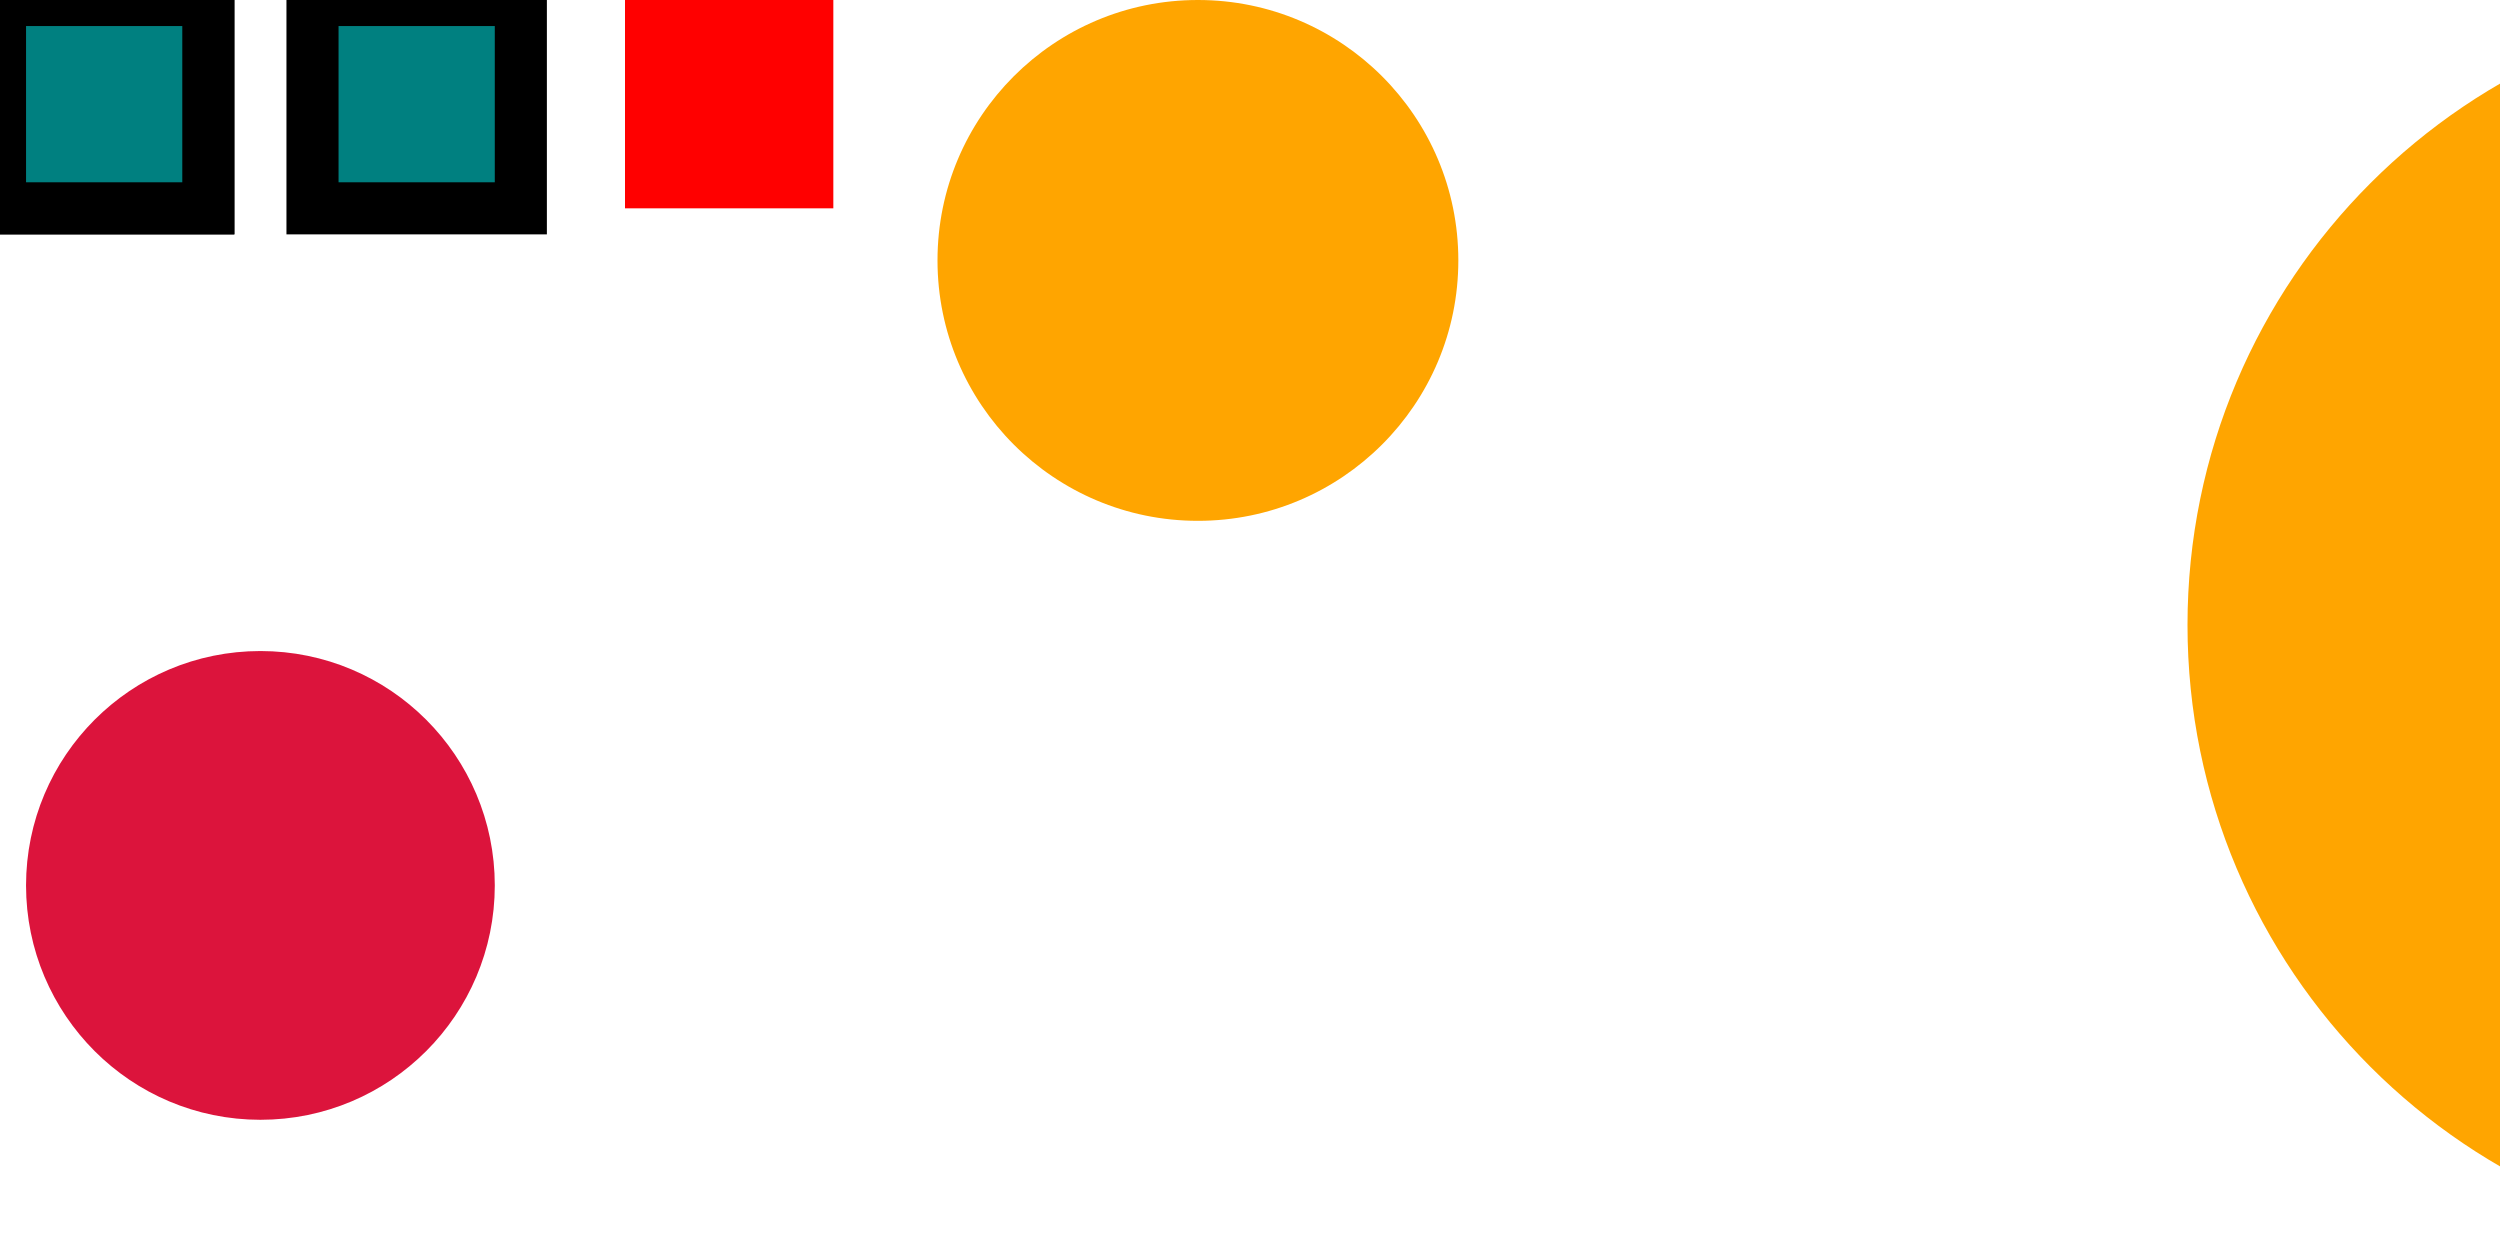
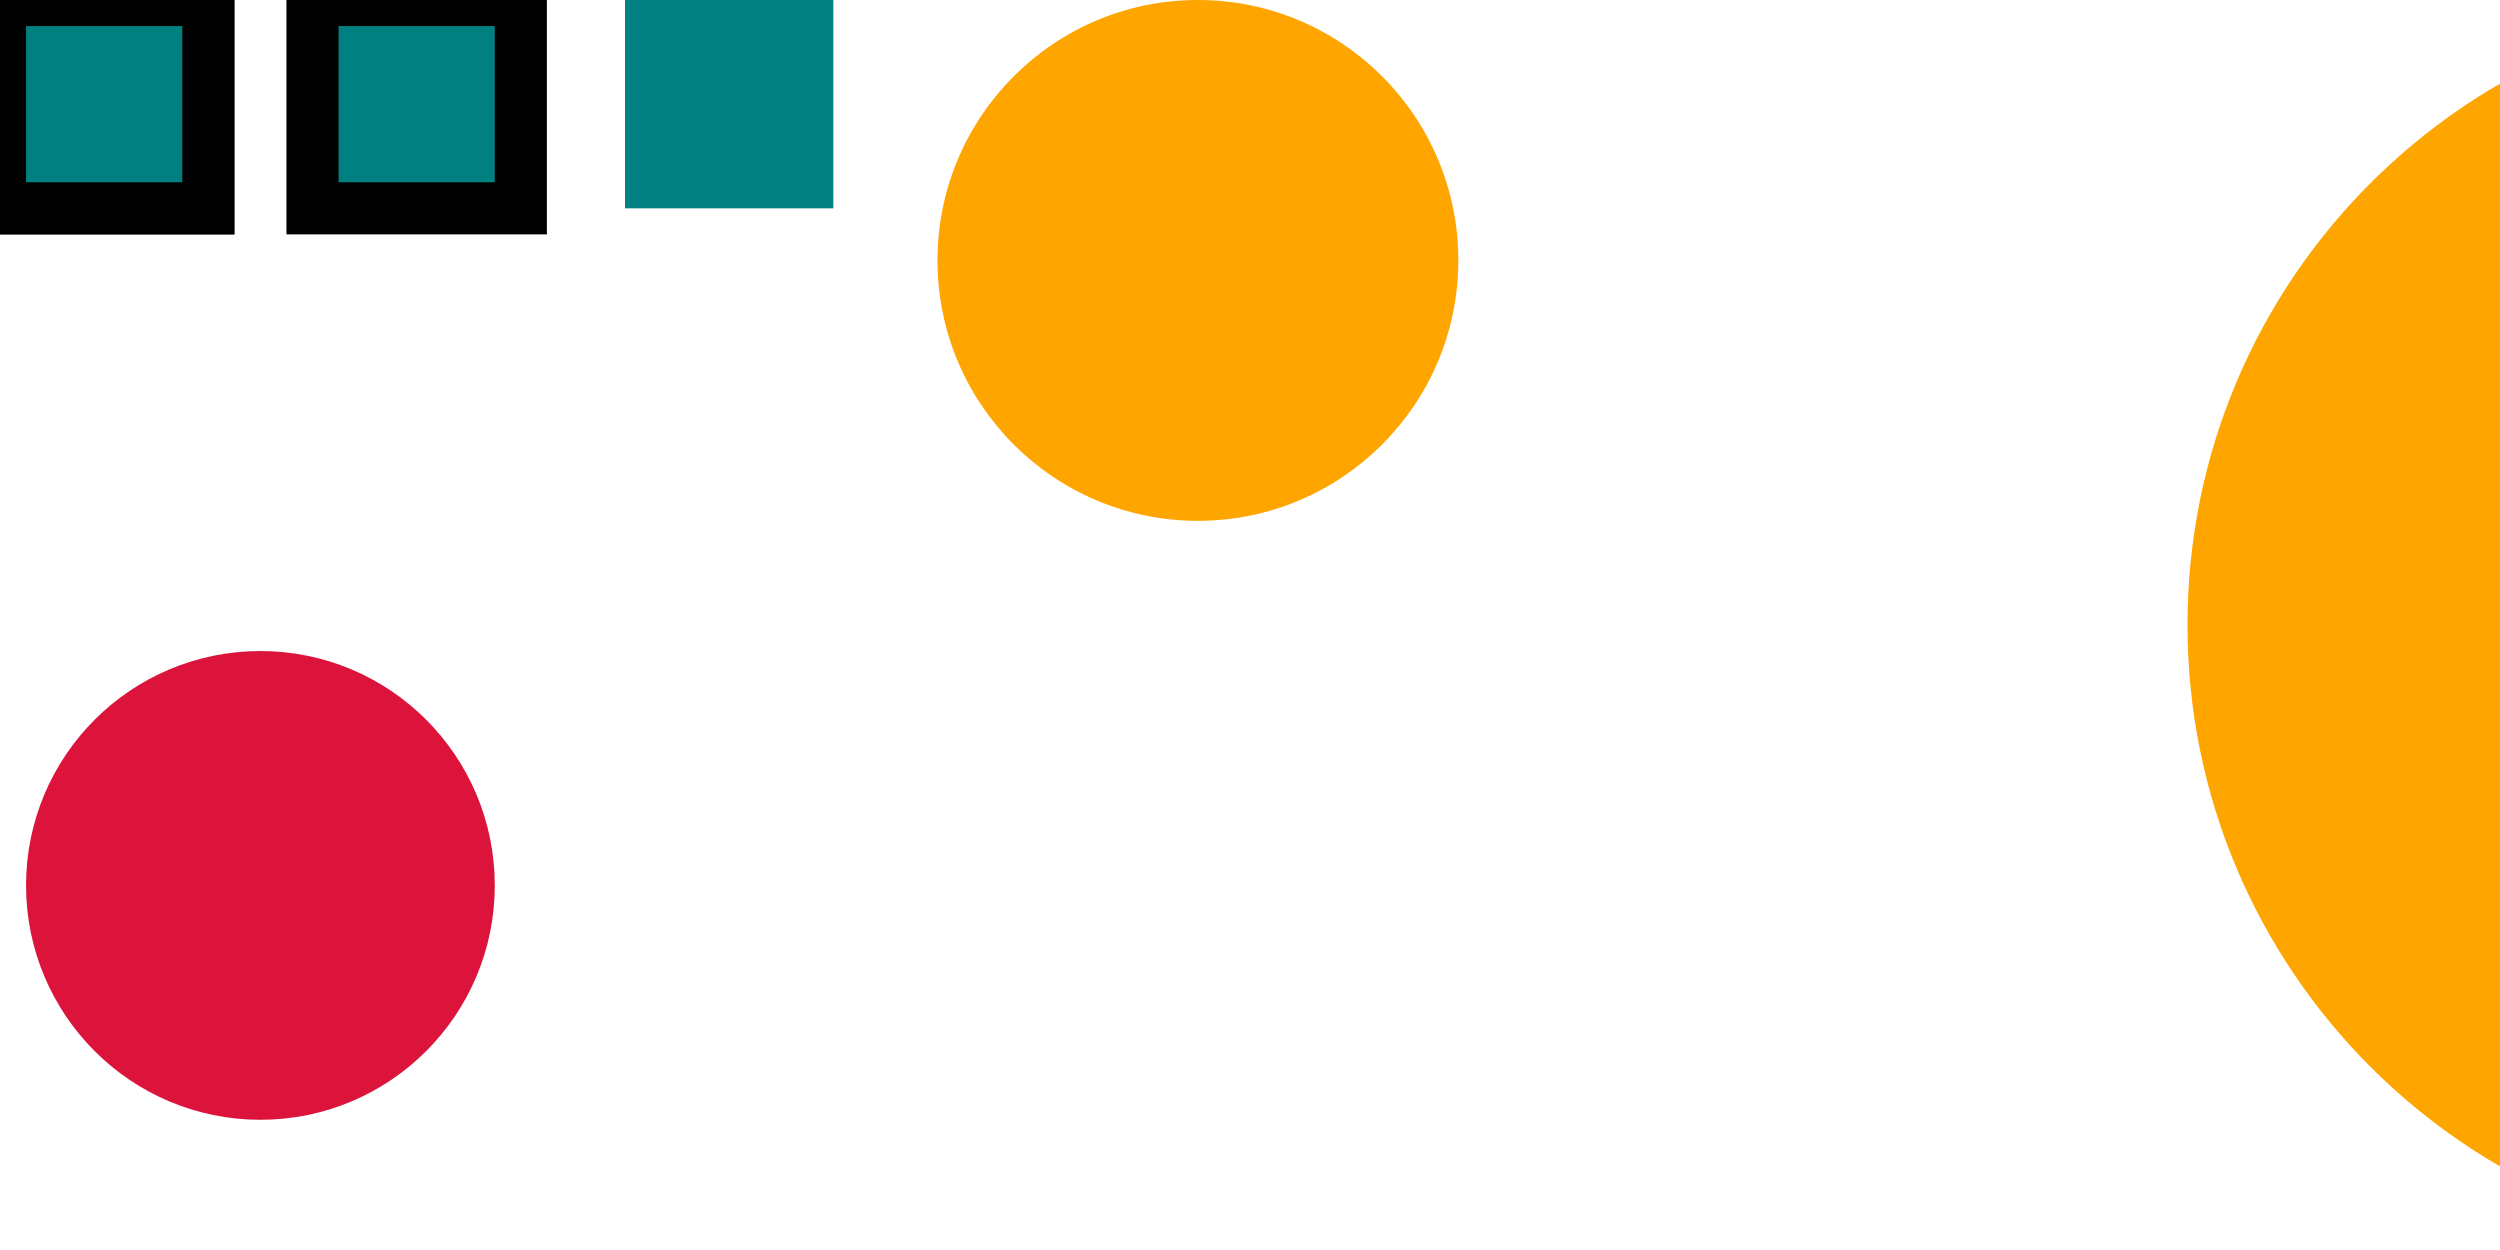
<svg xmlns="http://www.w3.org/2000/svg" width="48" height="24">
  <style>g &gt; rect:first-child { stroke: black }</style>
  <defs>
    <g id="g">
      <rect width="4" height="4" fill="teal" />
      <use href="#s" />
    </g>
    <symbol id="s">
      <use href="#g" />
    </symbol>
    <g id="anc">
      <use href="#anc" />
    </g>
    <use id="u0" href="#u1" />
    <use id="u1" href="#u2" />
    <use id="u2" href="#u3" />
    <use id="u3" href="#u4" />
    <use id="u4" href="#u5" />
    <use id="u5" href="#u6" />
    <use id="u6" href="#u7" />
    <use id="u7" href="#u8" />
    <use id="u8" href="#u9" />
    <use id="u9" href="#u10" />
    <use id="u10" href="#u11" />
    <use id="u11" href="#u12" />
    <use id="u12" href="#u13" />
    <use id="u13" href="#u14" />
    <use id="u14" href="#u15" />
    <use id="u15" href="#u16" />
    <use id="u16" href="#u17" />
    <use id="u17" href="#u18" />
    <use id="u18" href="#u19" />
    <use id="u19" href="#u20" />
    <use id="u20" href="#u21" />
    <use id="u21" href="#u22" />
    <use id="u22" href="#u23" />
    <use id="u23" href="#u24" />
    <use id="u24" href="#u25" />
    <use id="u25" href="#u26" />
    <use id="u26" href="#u27" />
    <use id="u27" href="#u28" />
    <use id="u28" href="#u29" />
    <use id="u29" href="#u30" />
    <use id="u30" href="#u31" />
    <use id="u31" href="#u32" />
    <use id="u32" href="#u33" />
    <use id="u33" href="#u34" />
    <use id="u34" href="#u35" />
    <use id="u35" href="#u36" />
    <use id="u36" href="#u37" />
    <use id="u37" href="#u38" />
    <use id="u38" href="#u39" />
    <use id="u39" href="#u40" />
-     <rect id="u40" width="4" height="4" fill="red" />
+     <rect id="u40" width="4" height="4" fill="teal" />
    <svg id="nest" viewBox="0 0 10 10" width="5" height="5">
      <circle cx="5" cy="5" r="5" fill="orange" />
    </svg>
    <pattern id="p" width="8" height="8" patternUnits="userSpaceOnUse">
      <use href="#pr" />
    </pattern>
    <rect id="pr" width="4" height="4" fill="url(#p)" />
    <symbol id="cs" viewBox="0 0 10 10">
      <circle cx="5" cy="5" r="4" fill="context-fill" stroke="context-stroke" />
    </symbol>
  </defs>
  <use href="#g" x="0" y="0" />
  <use href="#g" x="6" y="0" />
  <use href="#anc" />
  <use href="#u0" x="12" />
  <use href="#nest" x="18" width="10" height="10" />
  <use href="#nest" x="30" />
  <rect x="36" width="8" height="8" fill="url(#p)" />
  <use href="#cs" x="0" y="12" width="10" height="10" fill="currentColor" stroke="url(#nothing) currentColor" color="crimson" />
  <use href="#cs" x="12" y="12" width="10" height="10" fill="url(#p)" stroke="none" />
</svg>
